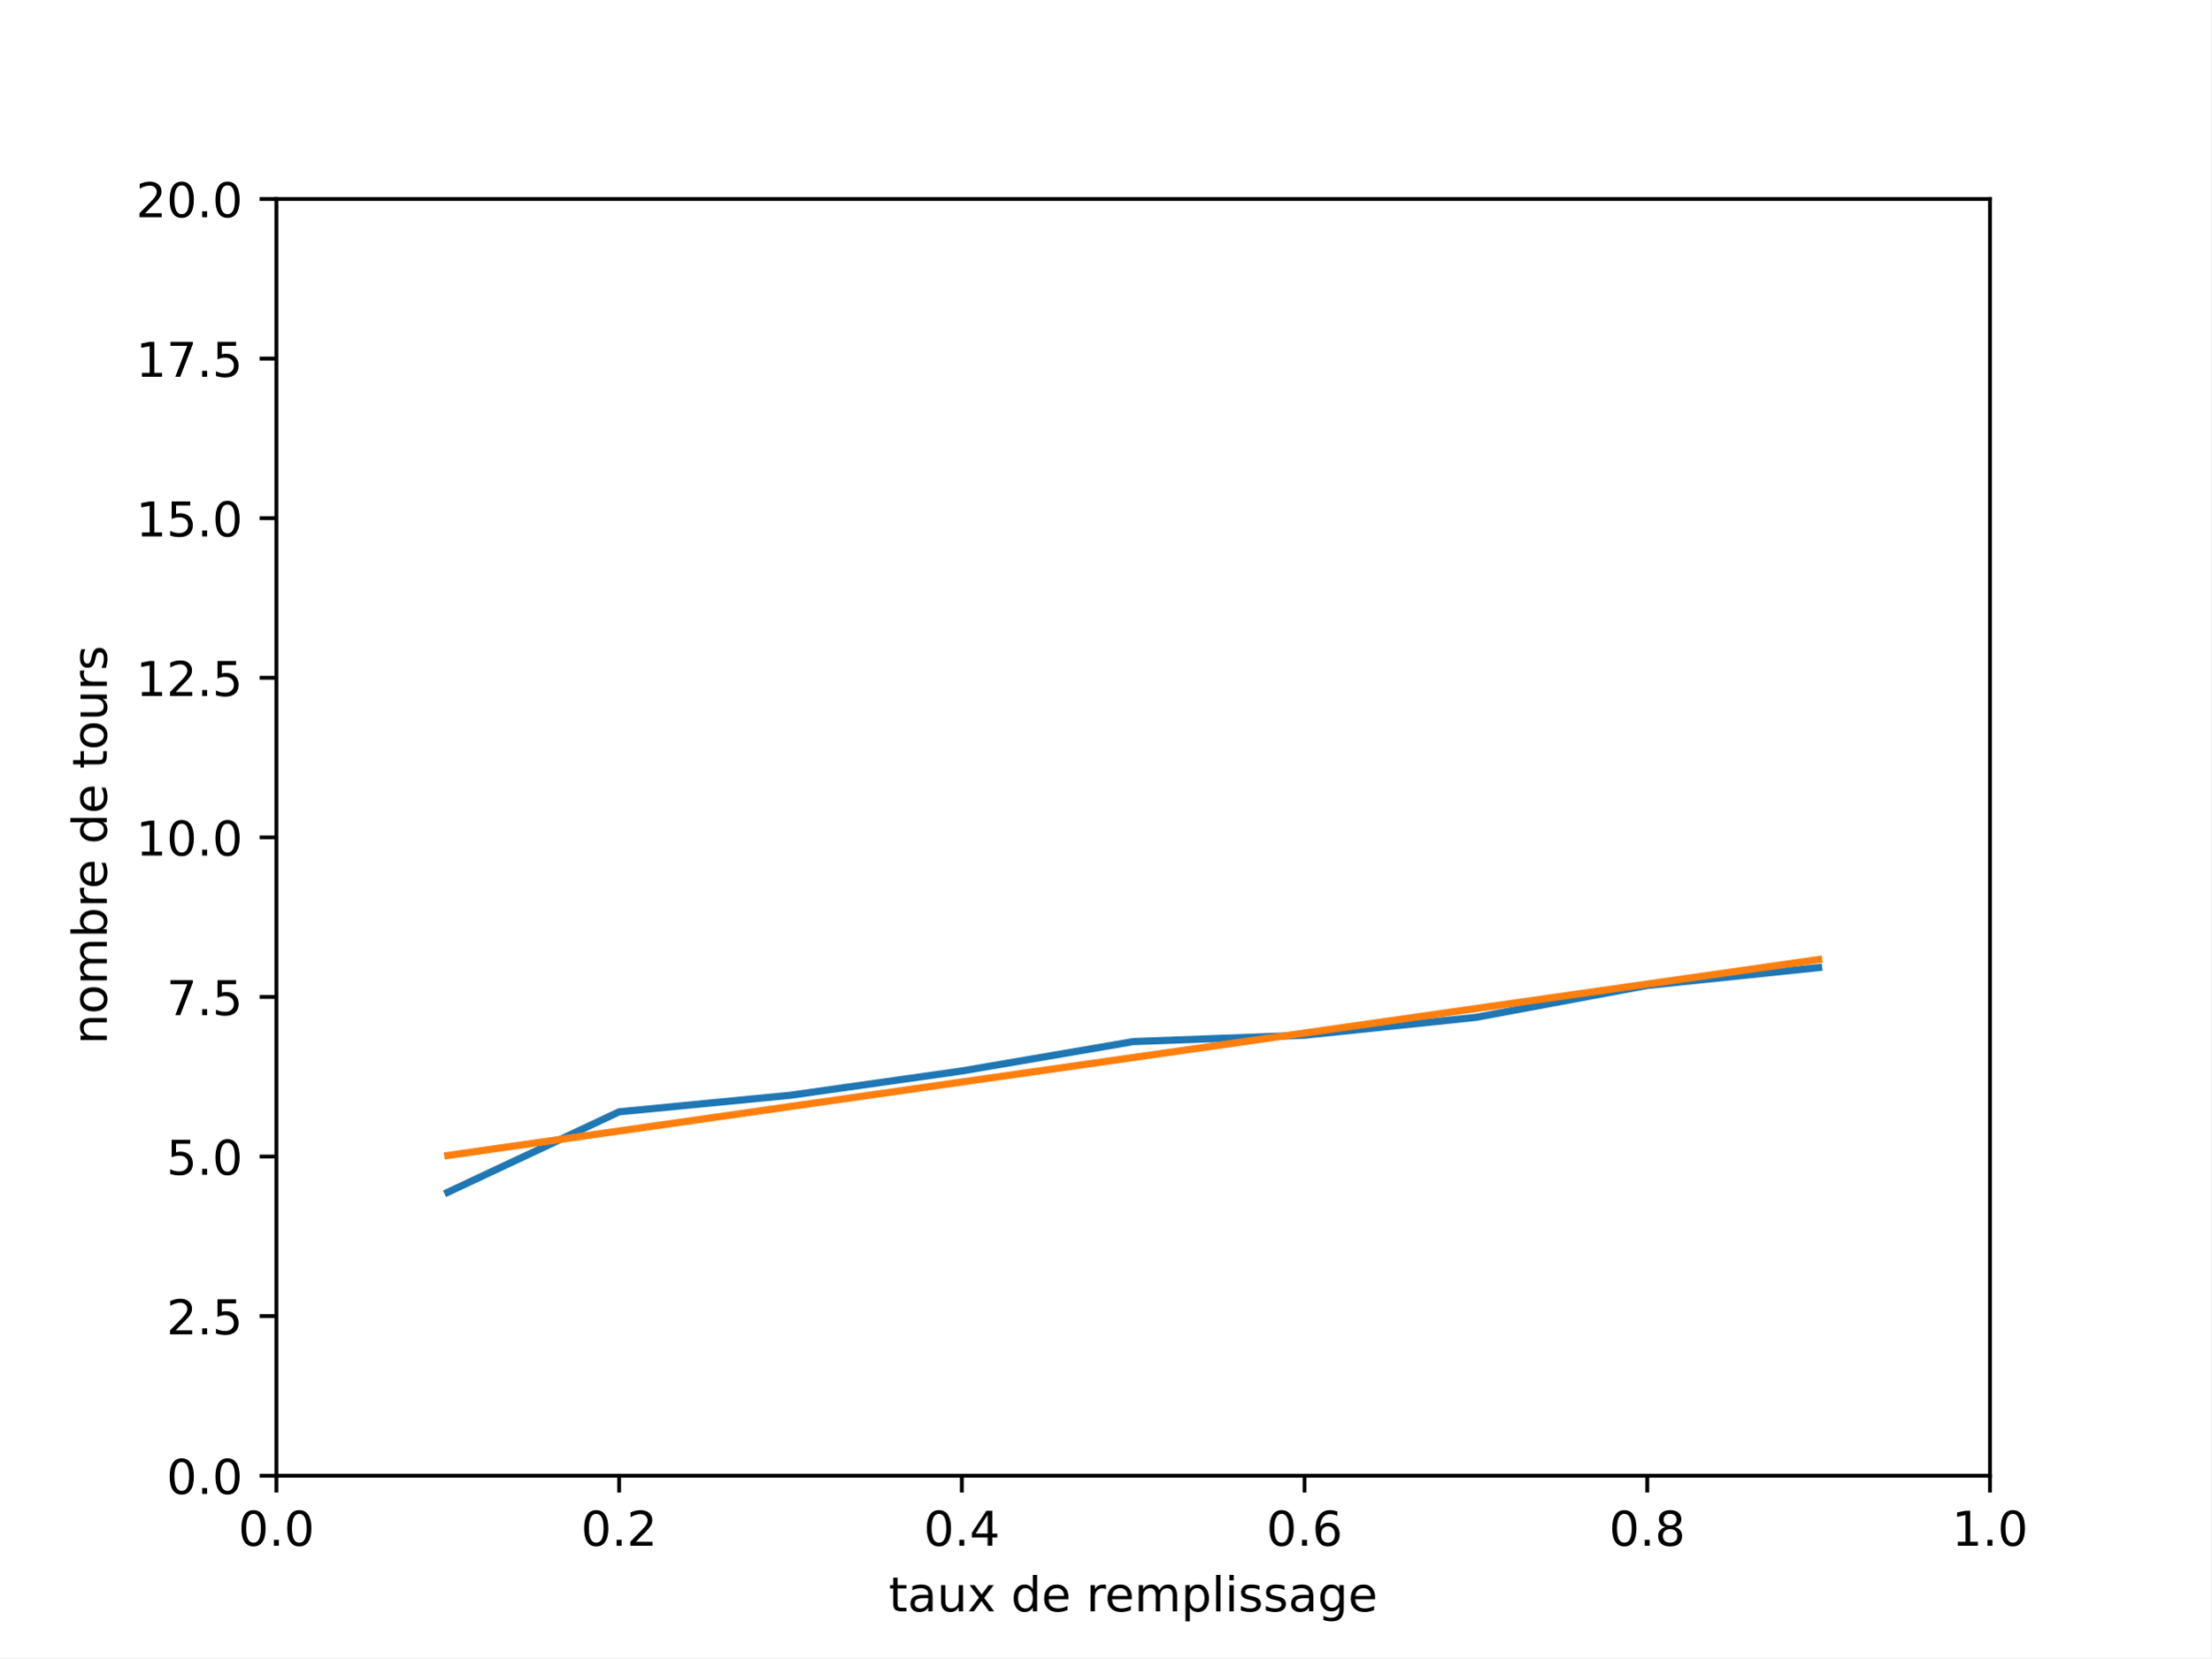
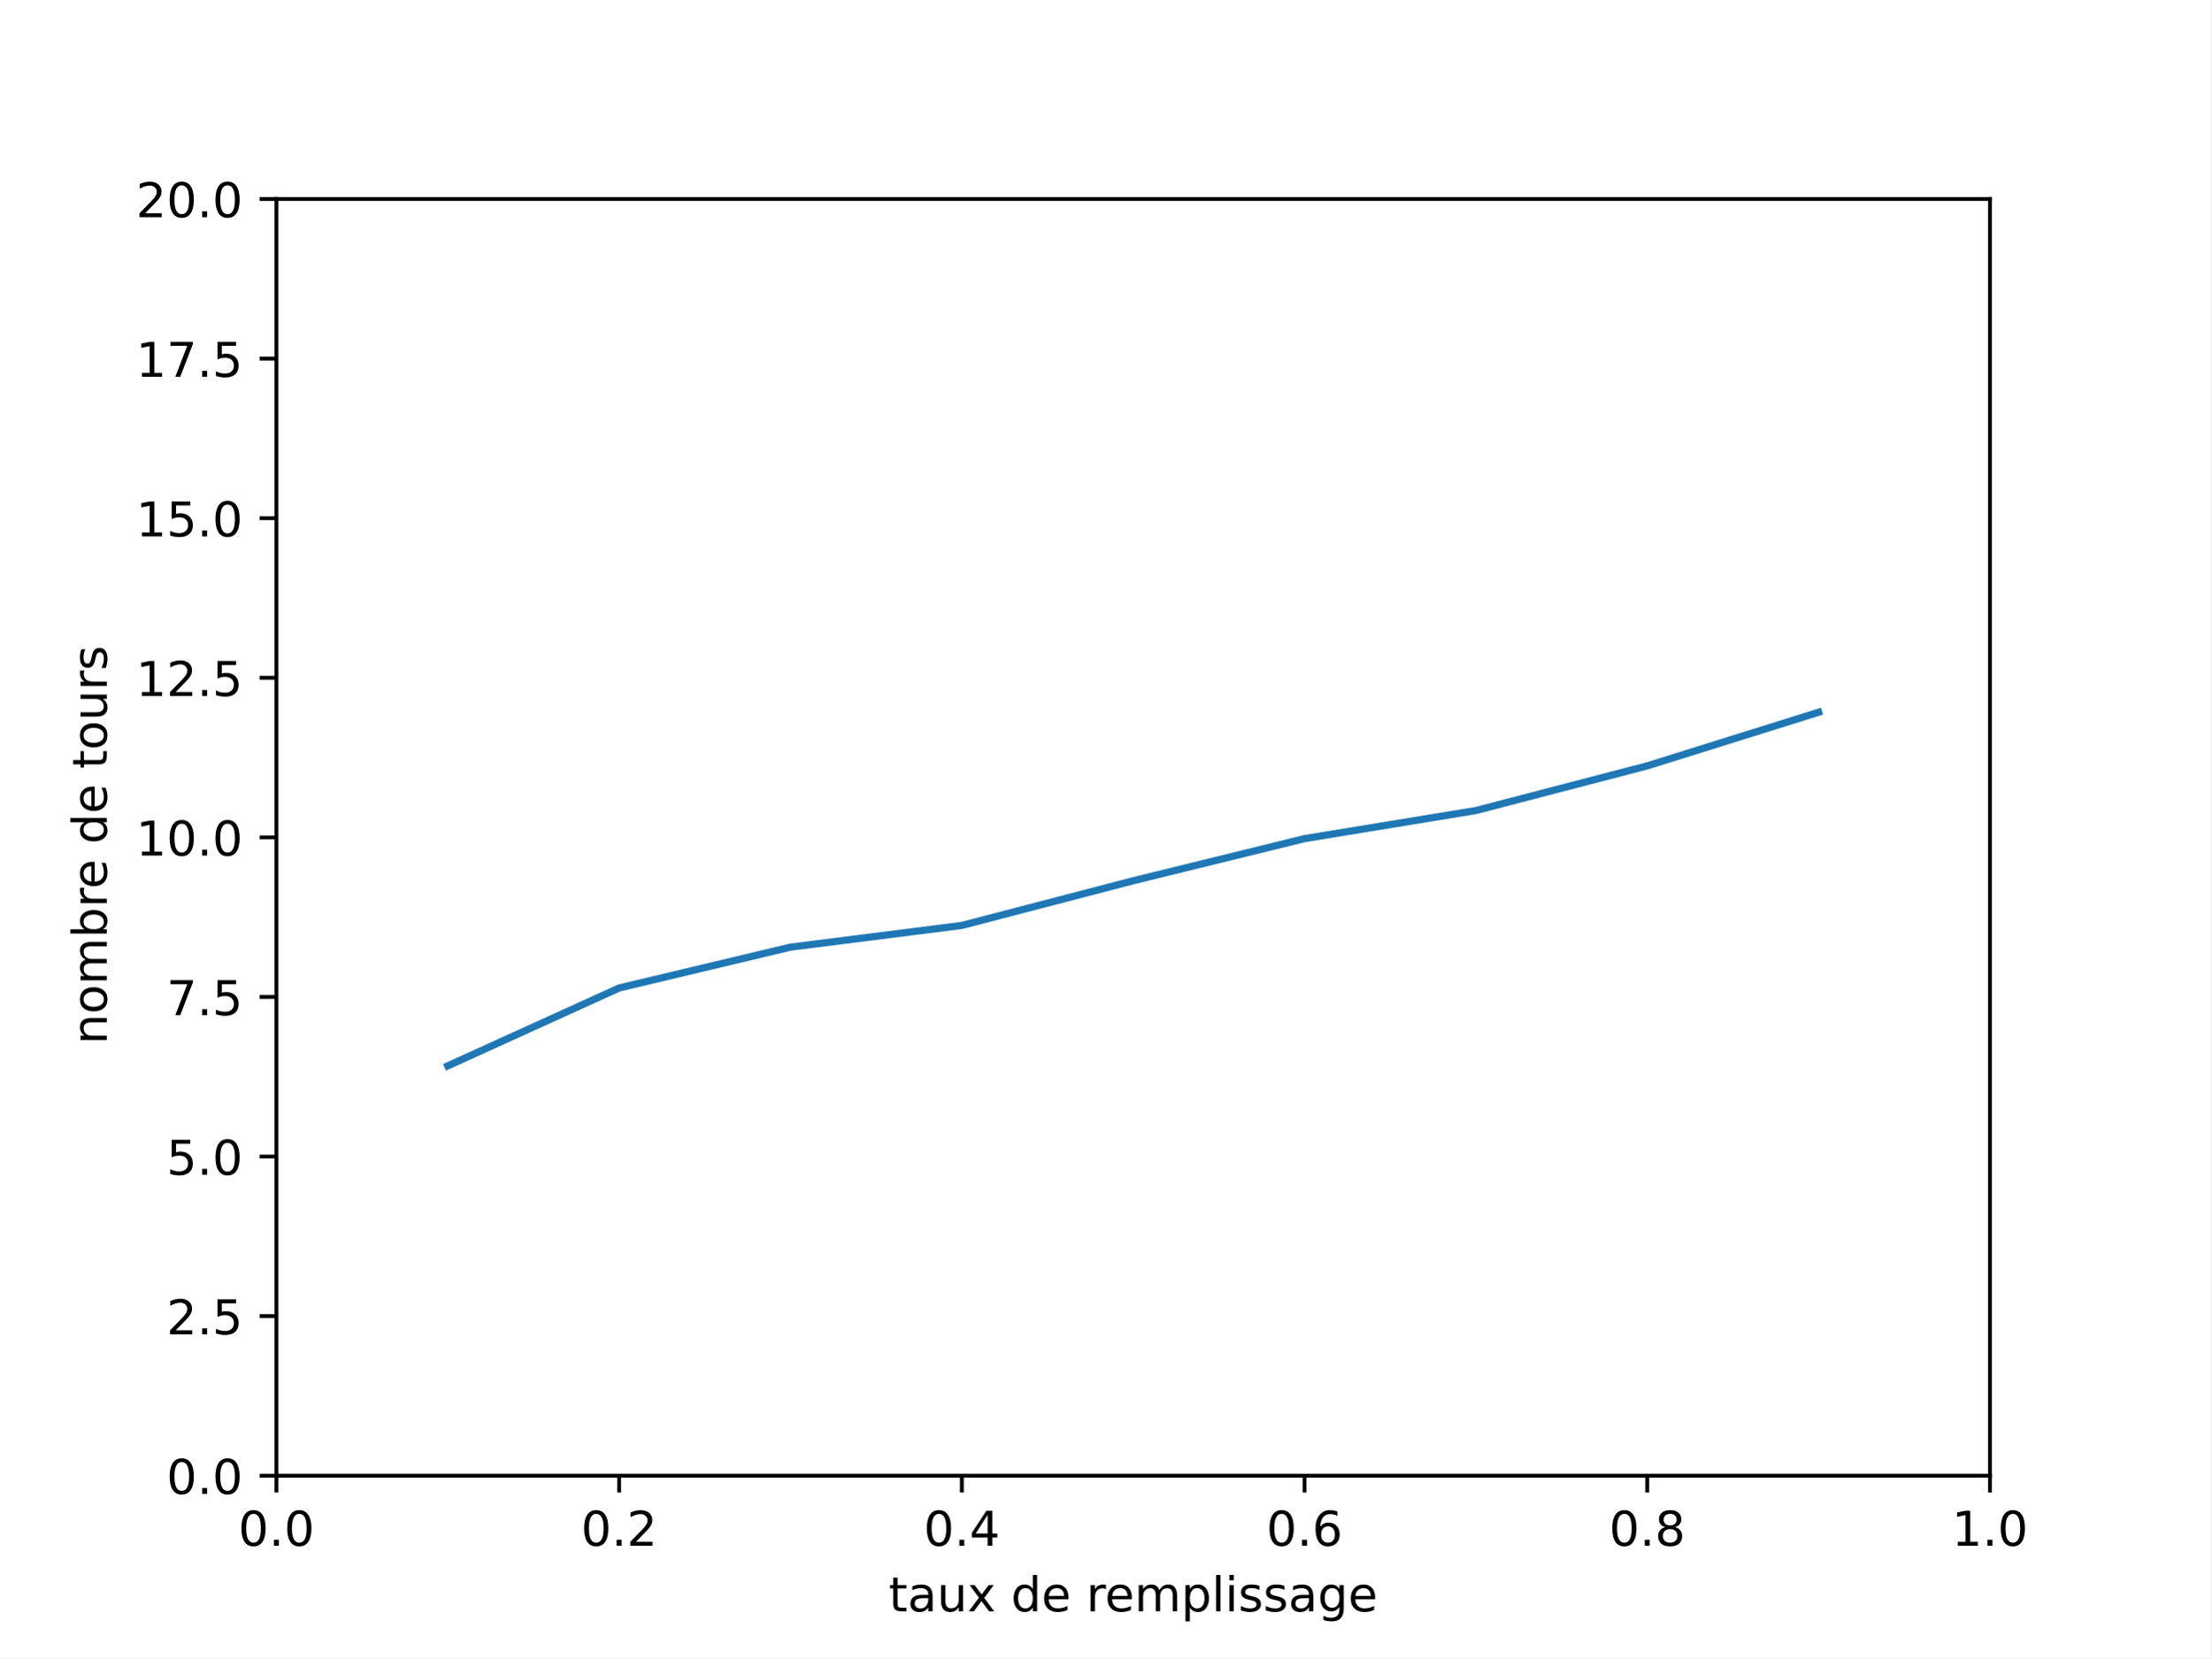
<svg xmlns="http://www.w3.org/2000/svg" xmlns:xlink="http://www.w3.org/1999/xlink" width="460.8pt" height="345.6pt" viewBox="0 0 460.8 345.6" version="1.1">
  <defs>
    <style type="text/css">*{stroke-linejoin: round; stroke-linecap: butt}</style>
  </defs>
  <g id="figure_1">
    <g id="patch_1">
      <path d="M 0 345.6  L 460.8 345.6  L 460.8 0  L 0 0  z " style="fill: #ffffff" />
    </g>
    <g id="axes_1">
      <g id="patch_2">
        <path d="M 57.6 307.584  L 414.72 307.584  L 414.72 41.472  L 57.6 41.472  z " style="fill: #ffffff" />
      </g>
      <g id="matplotlib.axis_1">
        <g id="xtick_1">
          <g id="line2d_1">
            <defs>
-               <path id="m5455ed06fb" d="M 0 0  L 0 3.5  " style="stroke: #000000; stroke-width: 0.8" />
+               <path id="m5fe421920d" d="M 0 0  L 0 3.5  " style="stroke: #000000; stroke-width: 0.8" />
            </defs>
            <g>
-               <use xlink:href="#m5455ed06fb" x="57.6" y="307.584" style="stroke: #000000; stroke-width: 0.8" />
+               <use xlink:href="#m5fe421920d" x="57.6" y="307.584" style="stroke: #000000; stroke-width: 0.8" />
            </g>
          </g>
          <g id="text_1">
            <g transform="translate(49.64844 322.1824) scale(0.1 -0.1)">
              <defs>
                <path id="DejaVuSans-30" d="M 2034 4250  Q 1547 4250 1301 3770  Q 1056 3291 1056 2328  Q 1056 1369 1301 889  Q 1547 409 2034 409  Q 2525 409 2770 889  Q 3016 1369 3016 2328  Q 3016 3291 2770 3770  Q 2525 4250 2034 4250  z M 2034 4750  Q 2819 4750 3233 4129  Q 3647 3509 3647 2328  Q 3647 1150 3233 529  Q 2819 -91 2034 -91  Q 1250 -91 836 529  Q 422 1150 422 2328  Q 422 3509 836 4129  Q 1250 4750 2034 4750  z " transform="scale(0.015625)" />
                <path id="DejaVuSans-2e" d="M 684 794  L 1344 794  L 1344 0  L 684 0  L 684 794  z " transform="scale(0.015625)" />
              </defs>
              <use xlink:href="#DejaVuSans-30" />
              <use xlink:href="#DejaVuSans-2e" x="63.623" />
              <use xlink:href="#DejaVuSans-30" x="95.41" />
            </g>
          </g>
        </g>
        <g id="xtick_2">
          <g id="line2d_2">
            <g>
-               <use xlink:href="#m5455ed06fb" x="129.024" y="307.584" style="stroke: #000000; stroke-width: 0.8" />
+               <use xlink:href="#m5fe421920d" x="129.024" y="307.584" style="stroke: #000000; stroke-width: 0.8" />
            </g>
          </g>
          <g id="text_2">
            <g transform="translate(121.0724 322.1824) scale(0.1 -0.1)">
              <defs>
                <path id="DejaVuSans-32" d="M 1228 531  L 3431 531  L 3431 0  L 469 0  L 469 531  Q 828 903 1448 1529  Q 2069 2156 2228 2338  Q 2531 2678 2651 2914  Q 2772 3150 2772 3378  Q 2772 3750 2511 3984  Q 2250 4219 1831 4219  Q 1534 4219 1204 4116  Q 875 4013 500 3803  L 500 4441  Q 881 4594 1212 4672  Q 1544 4750 1819 4750  Q 2544 4750 2975 4387  Q 3406 4025 3406 3419  Q 3406 3131 3298 2873  Q 3191 2616 2906 2266  Q 2828 2175 2409 1742  Q 1991 1309 1228 531  z " transform="scale(0.015625)" />
              </defs>
              <use xlink:href="#DejaVuSans-30" />
              <use xlink:href="#DejaVuSans-2e" x="63.623" />
              <use xlink:href="#DejaVuSans-32" x="95.41" />
            </g>
          </g>
        </g>
        <g id="xtick_3">
          <g id="line2d_3">
            <g>
-               <use xlink:href="#m5455ed06fb" x="200.448" y="307.584" style="stroke: #000000; stroke-width: 0.8" />
+               <use xlink:href="#m5fe421920d" x="200.448" y="307.584" style="stroke: #000000; stroke-width: 0.8" />
            </g>
          </g>
          <g id="text_3">
            <g transform="translate(192.4964 322.1824) scale(0.1 -0.1)">
              <defs>
                <path id="DejaVuSans-34" d="M 2419 4116  L 825 1625  L 2419 1625  L 2419 4116  z M 2253 4666  L 3047 4666  L 3047 1625  L 3713 1625  L 3713 1100  L 3047 1100  L 3047 0  L 2419 0  L 2419 1100  L 313 1100  L 313 1709  L 2253 4666  z " transform="scale(0.015625)" />
              </defs>
              <use xlink:href="#DejaVuSans-30" />
              <use xlink:href="#DejaVuSans-2e" x="63.623" />
              <use xlink:href="#DejaVuSans-34" x="95.41" />
            </g>
          </g>
        </g>
        <g id="xtick_4">
          <g id="line2d_4">
            <g>
-               <use xlink:href="#m5455ed06fb" x="271.872" y="307.584" style="stroke: #000000; stroke-width: 0.8" />
+               <use xlink:href="#m5fe421920d" x="271.872" y="307.584" style="stroke: #000000; stroke-width: 0.8" />
            </g>
          </g>
          <g id="text_4">
            <g transform="translate(263.9204 322.1824) scale(0.1 -0.1)">
              <defs>
                <path id="DejaVuSans-36" d="M 2113 2584  Q 1688 2584 1439 2293  Q 1191 2003 1191 1497  Q 1191 994 1439 701  Q 1688 409 2113 409  Q 2538 409 2786 701  Q 3034 994 3034 1497  Q 3034 2003 2786 2293  Q 2538 2584 2113 2584  z M 3366 4563  L 3366 3988  Q 3128 4100 2886 4159  Q 2644 4219 2406 4219  Q 1781 4219 1451 3797  Q 1122 3375 1075 2522  Q 1259 2794 1537 2939  Q 1816 3084 2150 3084  Q 2853 3084 3261 2657  Q 3669 2231 3669 1497  Q 3669 778 3244 343  Q 2819 -91 2113 -91  Q 1303 -91 875 529  Q 447 1150 447 2328  Q 447 3434 972 4092  Q 1497 4750 2381 4750  Q 2619 4750 2861 4703  Q 3103 4656 3366 4563  z " transform="scale(0.015625)" />
              </defs>
              <use xlink:href="#DejaVuSans-30" />
              <use xlink:href="#DejaVuSans-2e" x="63.623" />
              <use xlink:href="#DejaVuSans-36" x="95.41" />
            </g>
          </g>
        </g>
        <g id="xtick_5">
          <g id="line2d_5">
            <g>
-               <use xlink:href="#m5455ed06fb" x="343.296" y="307.584" style="stroke: #000000; stroke-width: 0.8" />
+               <use xlink:href="#m5fe421920d" x="343.296" y="307.584" style="stroke: #000000; stroke-width: 0.8" />
            </g>
          </g>
          <g id="text_5">
            <g transform="translate(335.3444 322.1824) scale(0.1 -0.1)">
              <defs>
                <path id="DejaVuSans-38" d="M 2034 2216  Q 1584 2216 1326 1975  Q 1069 1734 1069 1313  Q 1069 891 1326 650  Q 1584 409 2034 409  Q 2484 409 2743 651  Q 3003 894 3003 1313  Q 3003 1734 2745 1975  Q 2488 2216 2034 2216  z M 1403 2484  Q 997 2584 770 2862  Q 544 3141 544 3541  Q 544 4100 942 4425  Q 1341 4750 2034 4750  Q 2731 4750 3128 4425  Q 3525 4100 3525 3541  Q 3525 3141 3298 2862  Q 3072 2584 2669 2484  Q 3125 2378 3379 2068  Q 3634 1759 3634 1313  Q 3634 634 3220 271  Q 2806 -91 2034 -91  Q 1263 -91 848 271  Q 434 634 434 1313  Q 434 1759 690 2068  Q 947 2378 1403 2484  z M 1172 3481  Q 1172 3119 1398 2916  Q 1625 2713 2034 2713  Q 2441 2713 2670 2916  Q 2900 3119 2900 3481  Q 2900 3844 2670 4047  Q 2441 4250 2034 4250  Q 1625 4250 1398 4047  Q 1172 3844 1172 3481  z " transform="scale(0.015625)" />
              </defs>
              <use xlink:href="#DejaVuSans-30" />
              <use xlink:href="#DejaVuSans-2e" x="63.623" />
              <use xlink:href="#DejaVuSans-38" x="95.41" />
            </g>
          </g>
        </g>
        <g id="xtick_6">
          <g id="line2d_6">
            <g>
-               <use xlink:href="#m5455ed06fb" x="414.72" y="307.584" style="stroke: #000000; stroke-width: 0.8" />
+               <use xlink:href="#m5fe421920d" x="414.72" y="307.584" style="stroke: #000000; stroke-width: 0.8" />
            </g>
          </g>
          <g id="text_6">
            <g transform="translate(406.7684 322.1824) scale(0.1 -0.1)">
              <defs>
                <path id="DejaVuSans-31" d="M 794 531  L 1825 531  L 1825 4091  L 703 3866  L 703 4441  L 1819 4666  L 2450 4666  L 2450 531  L 3481 531  L 3481 0  L 794 0  L 794 531  z " transform="scale(0.015625)" />
              </defs>
              <use xlink:href="#DejaVuSans-31" />
              <use xlink:href="#DejaVuSans-2e" x="63.623" />
              <use xlink:href="#DejaVuSans-30" x="95.41" />
            </g>
          </g>
        </g>
        <g id="text_7">
          <g transform="translate(185.2123 335.8606) scale(0.1 -0.1)">
            <defs>
              <path id="DejaVuSans-74" d="M 1172 4494  L 1172 3500  L 2356 3500  L 2356 3053  L 1172 3053  L 1172 1153  Q 1172 725 1289 603  Q 1406 481 1766 481  L 2356 481  L 2356 0  L 1766 0  Q 1100 0 847 248  Q 594 497 594 1153  L 594 3053  L 172 3053  L 172 3500  L 594 3500  L 594 4494  L 1172 4494  z " transform="scale(0.015625)" />
              <path id="DejaVuSans-61" d="M 2194 1759  Q 1497 1759 1228 1600  Q 959 1441 959 1056  Q 959 750 1161 570  Q 1363 391 1709 391  Q 2188 391 2477 730  Q 2766 1069 2766 1631  L 2766 1759  L 2194 1759  z M 3341 1997  L 3341 0  L 2766 0  L 2766 531  Q 2569 213 2275 61  Q 1981 -91 1556 -91  Q 1019 -91 701 211  Q 384 513 384 1019  Q 384 1609 779 1909  Q 1175 2209 1959 2209  L 2766 2209  L 2766 2266  Q 2766 2663 2505 2880  Q 2244 3097 1772 3097  Q 1472 3097 1187 3025  Q 903 2953 641 2809  L 641 3341  Q 956 3463 1253 3523  Q 1550 3584 1831 3584  Q 2591 3584 2966 3190  Q 3341 2797 3341 1997  z " transform="scale(0.015625)" />
              <path id="DejaVuSans-75" d="M 544 1381  L 544 3500  L 1119 3500  L 1119 1403  Q 1119 906 1312 657  Q 1506 409 1894 409  Q 2359 409 2629 706  Q 2900 1003 2900 1516  L 2900 3500  L 3475 3500  L 3475 0  L 2900 0  L 2900 538  Q 2691 219 2414 64  Q 2138 -91 1772 -91  Q 1169 -91 856 284  Q 544 659 544 1381  z M 1991 3584  L 1991 3584  z " transform="scale(0.015625)" />
              <path id="DejaVuSans-78" d="M 3513 3500  L 2247 1797  L 3578 0  L 2900 0  L 1881 1375  L 863 0  L 184 0  L 1544 1831  L 300 3500  L 978 3500  L 1906 2253  L 2834 3500  L 3513 3500  z " transform="scale(0.015625)" />
              <path id="DejaVuSans-20" transform="scale(0.015625)" />
              <path id="DejaVuSans-64" d="M 2906 2969  L 2906 4863  L 3481 4863  L 3481 0  L 2906 0  L 2906 525  Q 2725 213 2448 61  Q 2172 -91 1784 -91  Q 1150 -91 751 415  Q 353 922 353 1747  Q 353 2572 751 3078  Q 1150 3584 1784 3584  Q 2172 3584 2448 3432  Q 2725 3281 2906 2969  z M 947 1747  Q 947 1113 1208 752  Q 1469 391 1925 391  Q 2381 391 2643 752  Q 2906 1113 2906 1747  Q 2906 2381 2643 2742  Q 2381 3103 1925 3103  Q 1469 3103 1208 2742  Q 947 2381 947 1747  z " transform="scale(0.015625)" />
              <path id="DejaVuSans-65" d="M 3597 1894  L 3597 1613  L 953 1613  Q 991 1019 1311 708  Q 1631 397 2203 397  Q 2534 397 2845 478  Q 3156 559 3463 722  L 3463 178  Q 3153 47 2828 -22  Q 2503 -91 2169 -91  Q 1331 -91 842 396  Q 353 884 353 1716  Q 353 2575 817 3079  Q 1281 3584 2069 3584  Q 2775 3584 3186 3129  Q 3597 2675 3597 1894  z M 3022 2063  Q 3016 2534 2758 2815  Q 2500 3097 2075 3097  Q 1594 3097 1305 2825  Q 1016 2553 972 2059  L 3022 2063  z " transform="scale(0.015625)" />
              <path id="DejaVuSans-72" d="M 2631 2963  Q 2534 3019 2420 3045  Q 2306 3072 2169 3072  Q 1681 3072 1420 2755  Q 1159 2438 1159 1844  L 1159 0  L 581 0  L 581 3500  L 1159 3500  L 1159 2956  Q 1341 3275 1631 3429  Q 1922 3584 2338 3584  Q 2397 3584 2469 3576  Q 2541 3569 2628 3553  L 2631 2963  z " transform="scale(0.015625)" />
              <path id="DejaVuSans-6d" d="M 3328 2828  Q 3544 3216 3844 3400  Q 4144 3584 4550 3584  Q 5097 3584 5394 3201  Q 5691 2819 5691 2113  L 5691 0  L 5113 0  L 5113 2094  Q 5113 2597 4934 2840  Q 4756 3084 4391 3084  Q 3944 3084 3684 2787  Q 3425 2491 3425 1978  L 3425 0  L 2847 0  L 2847 2094  Q 2847 2600 2669 2842  Q 2491 3084 2119 3084  Q 1678 3084 1418 2786  Q 1159 2488 1159 1978  L 1159 0  L 581 0  L 581 3500  L 1159 3500  L 1159 2956  Q 1356 3278 1631 3431  Q 1906 3584 2284 3584  Q 2666 3584 2933 3390  Q 3200 3197 3328 2828  z " transform="scale(0.015625)" />
              <path id="DejaVuSans-70" d="M 1159 525  L 1159 -1331  L 581 -1331  L 581 3500  L 1159 3500  L 1159 2969  Q 1341 3281 1617 3432  Q 1894 3584 2278 3584  Q 2916 3584 3314 3078  Q 3713 2572 3713 1747  Q 3713 922 3314 415  Q 2916 -91 2278 -91  Q 1894 -91 1617 61  Q 1341 213 1159 525  z M 3116 1747  Q 3116 2381 2855 2742  Q 2594 3103 2138 3103  Q 1681 3103 1420 2742  Q 1159 2381 1159 1747  Q 1159 1113 1420 752  Q 1681 391 2138 391  Q 2594 391 2855 752  Q 3116 1113 3116 1747  z " transform="scale(0.015625)" />
              <path id="DejaVuSans-6c" d="M 603 4863  L 1178 4863  L 1178 0  L 603 0  L 603 4863  z " transform="scale(0.015625)" />
              <path id="DejaVuSans-69" d="M 603 3500  L 1178 3500  L 1178 0  L 603 0  L 603 3500  z M 603 4863  L 1178 4863  L 1178 4134  L 603 4134  L 603 4863  z " transform="scale(0.015625)" />
              <path id="DejaVuSans-73" d="M 2834 3397  L 2834 2853  Q 2591 2978 2328 3040  Q 2066 3103 1784 3103  Q 1356 3103 1142 2972  Q 928 2841 928 2578  Q 928 2378 1081 2264  Q 1234 2150 1697 2047  L 1894 2003  Q 2506 1872 2764 1633  Q 3022 1394 3022 966  Q 3022 478 2636 193  Q 2250 -91 1575 -91  Q 1294 -91 989 -36  Q 684 19 347 128  L 347 722  Q 666 556 975 473  Q 1284 391 1588 391  Q 1994 391 2212 530  Q 2431 669 2431 922  Q 2431 1156 2273 1281  Q 2116 1406 1581 1522  L 1381 1569  Q 847 1681 609 1914  Q 372 2147 372 2553  Q 372 3047 722 3315  Q 1072 3584 1716 3584  Q 2034 3584 2315 3537  Q 2597 3491 2834 3397  z " transform="scale(0.015625)" />
              <path id="DejaVuSans-67" d="M 2906 1791  Q 2906 2416 2648 2759  Q 2391 3103 1925 3103  Q 1463 3103 1205 2759  Q 947 2416 947 1791  Q 947 1169 1205 825  Q 1463 481 1925 481  Q 2391 481 2648 825  Q 2906 1169 2906 1791  z M 3481 434  Q 3481 -459 3084 -895  Q 2688 -1331 1869 -1331  Q 1566 -1331 1297 -1286  Q 1028 -1241 775 -1147  L 775 -588  Q 1028 -725 1275 -790  Q 1522 -856 1778 -856  Q 2344 -856 2625 -561  Q 2906 -266 2906 331  L 2906 616  Q 2728 306 2450 153  Q 2172 0 1784 0  Q 1141 0 747 490  Q 353 981 353 1791  Q 353 2603 747 3093  Q 1141 3584 1784 3584  Q 2172 3584 2450 3431  Q 2728 3278 2906 2969  L 2906 3500  L 3481 3500  L 3481 434  z " transform="scale(0.015625)" />
            </defs>
            <use xlink:href="#DejaVuSans-74" />
            <use xlink:href="#DejaVuSans-61" x="39.209" />
            <use xlink:href="#DejaVuSans-75" x="100.488" />
            <use xlink:href="#DejaVuSans-78" x="163.867" />
            <use xlink:href="#DejaVuSans-20" x="223.047" />
            <use xlink:href="#DejaVuSans-64" x="254.834" />
            <use xlink:href="#DejaVuSans-65" x="318.311" />
            <use xlink:href="#DejaVuSans-20" x="379.834" />
            <use xlink:href="#DejaVuSans-72" x="411.621" />
            <use xlink:href="#DejaVuSans-65" x="450.484" />
            <use xlink:href="#DejaVuSans-6d" x="512.008" />
            <use xlink:href="#DejaVuSans-70" x="609.42" />
            <use xlink:href="#DejaVuSans-6c" x="672.896" />
            <use xlink:href="#DejaVuSans-69" x="700.68" />
            <use xlink:href="#DejaVuSans-73" x="728.463" />
            <use xlink:href="#DejaVuSans-73" x="780.562" />
            <use xlink:href="#DejaVuSans-61" x="832.662" />
            <use xlink:href="#DejaVuSans-67" x="893.941" />
            <use xlink:href="#DejaVuSans-65" x="957.418" />
          </g>
        </g>
      </g>
      <g id="matplotlib.axis_2">
        <g id="ytick_1">
          <g id="line2d_7">
            <defs>
-               <path id="madd417df70" d="M 0 0  L -3.5 0  " style="stroke: #000000; stroke-width: 0.8" />
+               <path id="m769b5922f7" d="M 0 0  L -3.5 0  " style="stroke: #000000; stroke-width: 0.8" />
            </defs>
            <g>
-               <use xlink:href="#madd417df70" x="57.6" y="307.584" style="stroke: #000000; stroke-width: 0.8" />
+               <use xlink:href="#m769b5922f7" x="57.6" y="307.584" style="stroke: #000000; stroke-width: 0.8" />
            </g>
          </g>
          <g id="text_8">
            <g transform="translate(34.69687 311.3832) scale(0.1 -0.1)">
              <use xlink:href="#DejaVuSans-30" />
              <use xlink:href="#DejaVuSans-2e" x="63.623" />
              <use xlink:href="#DejaVuSans-30" x="95.41" />
            </g>
          </g>
        </g>
        <g id="ytick_2">
          <g id="line2d_8">
            <g>
-               <use xlink:href="#madd417df70" x="57.6" y="274.32" style="stroke: #000000; stroke-width: 0.8" />
+               <use xlink:href="#m769b5922f7" x="57.6" y="274.32" style="stroke: #000000; stroke-width: 0.8" />
            </g>
          </g>
          <g id="text_9">
            <g transform="translate(34.69687 278.1192) scale(0.1 -0.1)">
              <defs>
                <path id="DejaVuSans-35" d="M 691 4666  L 3169 4666  L 3169 4134  L 1269 4134  L 1269 2991  Q 1406 3038 1543 3061  Q 1681 3084 1819 3084  Q 2600 3084 3056 2656  Q 3513 2228 3513 1497  Q 3513 744 3044 326  Q 2575 -91 1722 -91  Q 1428 -91 1123 -41  Q 819 9 494 109  L 494 744  Q 775 591 1075 516  Q 1375 441 1709 441  Q 2250 441 2565 725  Q 2881 1009 2881 1497  Q 2881 1984 2565 2268  Q 2250 2553 1709 2553  Q 1456 2553 1204 2497  Q 953 2441 691 2322  L 691 4666  z " transform="scale(0.015625)" />
              </defs>
              <use xlink:href="#DejaVuSans-32" />
              <use xlink:href="#DejaVuSans-2e" x="63.623" />
              <use xlink:href="#DejaVuSans-35" x="95.41" />
            </g>
          </g>
        </g>
        <g id="ytick_3">
          <g id="line2d_9">
            <g>
-               <use xlink:href="#madd417df70" x="57.6" y="241.056" style="stroke: #000000; stroke-width: 0.8" />
+               <use xlink:href="#m769b5922f7" x="57.6" y="241.056" style="stroke: #000000; stroke-width: 0.8" />
            </g>
          </g>
          <g id="text_10">
            <g transform="translate(34.69687 244.8552) scale(0.1 -0.1)">
              <use xlink:href="#DejaVuSans-35" />
              <use xlink:href="#DejaVuSans-2e" x="63.623" />
              <use xlink:href="#DejaVuSans-30" x="95.41" />
            </g>
          </g>
        </g>
        <g id="ytick_4">
          <g id="line2d_10">
            <g>
-               <use xlink:href="#madd417df70" x="57.6" y="207.792" style="stroke: #000000; stroke-width: 0.8" />
+               <use xlink:href="#m769b5922f7" x="57.6" y="207.792" style="stroke: #000000; stroke-width: 0.8" />
            </g>
          </g>
          <g id="text_11">
            <g transform="translate(34.69687 211.5912) scale(0.1 -0.1)">
              <defs>
                <path id="DejaVuSans-37" d="M 525 4666  L 3525 4666  L 3525 4397  L 1831 0  L 1172 0  L 2766 4134  L 525 4134  L 525 4666  z " transform="scale(0.015625)" />
              </defs>
              <use xlink:href="#DejaVuSans-37" />
              <use xlink:href="#DejaVuSans-2e" x="63.623" />
              <use xlink:href="#DejaVuSans-35" x="95.41" />
            </g>
          </g>
        </g>
        <g id="ytick_5">
          <g id="line2d_11">
            <g>
-               <use xlink:href="#madd417df70" x="57.6" y="174.528" style="stroke: #000000; stroke-width: 0.8" />
+               <use xlink:href="#m769b5922f7" x="57.6" y="174.528" style="stroke: #000000; stroke-width: 0.8" />
            </g>
          </g>
          <g id="text_12">
            <g transform="translate(28.33438 178.3272) scale(0.1 -0.1)">
              <use xlink:href="#DejaVuSans-31" />
              <use xlink:href="#DejaVuSans-30" x="63.623" />
              <use xlink:href="#DejaVuSans-2e" x="127.246" />
              <use xlink:href="#DejaVuSans-30" x="159.033" />
            </g>
          </g>
        </g>
        <g id="ytick_6">
          <g id="line2d_12">
            <g>
-               <use xlink:href="#madd417df70" x="57.6" y="141.264" style="stroke: #000000; stroke-width: 0.8" />
+               <use xlink:href="#m769b5922f7" x="57.6" y="141.264" style="stroke: #000000; stroke-width: 0.8" />
            </g>
          </g>
          <g id="text_13">
            <g transform="translate(28.33438 145.0632) scale(0.1 -0.1)">
              <use xlink:href="#DejaVuSans-31" />
              <use xlink:href="#DejaVuSans-32" x="63.623" />
              <use xlink:href="#DejaVuSans-2e" x="127.246" />
              <use xlink:href="#DejaVuSans-35" x="159.033" />
            </g>
          </g>
        </g>
        <g id="ytick_7">
          <g id="line2d_13">
            <g>
-               <use xlink:href="#madd417df70" x="57.6" y="108" style="stroke: #000000; stroke-width: 0.8" />
+               <use xlink:href="#m769b5922f7" x="57.6" y="108" style="stroke: #000000; stroke-width: 0.8" />
            </g>
          </g>
          <g id="text_14">
            <g transform="translate(28.33438 111.7992) scale(0.1 -0.1)">
              <use xlink:href="#DejaVuSans-31" />
              <use xlink:href="#DejaVuSans-35" x="63.623" />
              <use xlink:href="#DejaVuSans-2e" x="127.246" />
              <use xlink:href="#DejaVuSans-30" x="159.033" />
            </g>
          </g>
        </g>
        <g id="ytick_8">
          <g id="line2d_14">
            <g>
-               <use xlink:href="#madd417df70" x="57.6" y="74.736" style="stroke: #000000; stroke-width: 0.8" />
+               <use xlink:href="#m769b5922f7" x="57.6" y="74.736" style="stroke: #000000; stroke-width: 0.8" />
            </g>
          </g>
          <g id="text_15">
            <g transform="translate(28.33438 78.53522) scale(0.1 -0.1)">
              <use xlink:href="#DejaVuSans-31" />
              <use xlink:href="#DejaVuSans-37" x="63.623" />
              <use xlink:href="#DejaVuSans-2e" x="127.246" />
              <use xlink:href="#DejaVuSans-35" x="159.033" />
            </g>
          </g>
        </g>
        <g id="ytick_9">
          <g id="line2d_15">
            <g>
-               <use xlink:href="#madd417df70" x="57.6" y="41.472" style="stroke: #000000; stroke-width: 0.8" />
+               <use xlink:href="#m769b5922f7" x="57.6" y="41.472" style="stroke: #000000; stroke-width: 0.8" />
            </g>
          </g>
          <g id="text_16">
            <g transform="translate(28.33438 45.27122) scale(0.1 -0.1)">
              <use xlink:href="#DejaVuSans-32" />
              <use xlink:href="#DejaVuSans-30" x="63.623" />
              <use xlink:href="#DejaVuSans-2e" x="127.246" />
              <use xlink:href="#DejaVuSans-30" x="159.033" />
            </g>
          </g>
        </g>
        <g id="text_17">
          <g transform="translate(22.25469 217.6866) rotate(-90) scale(0.1 -0.1)">
            <defs>
              <path id="DejaVuSans-6e" d="M 3513 2113  L 3513 0  L 2938 0  L 2938 2094  Q 2938 2591 2744 2837  Q 2550 3084 2163 3084  Q 1697 3084 1428 2787  Q 1159 2491 1159 1978  L 1159 0  L 581 0  L 581 3500  L 1159 3500  L 1159 2956  Q 1366 3272 1645 3428  Q 1925 3584 2291 3584  Q 2894 3584 3203 3211  Q 3513 2838 3513 2113  z " transform="scale(0.015625)" />
              <path id="DejaVuSans-6f" d="M 1959 3097  Q 1497 3097 1228 2736  Q 959 2375 959 1747  Q 959 1119 1226 758  Q 1494 397 1959 397  Q 2419 397 2687 759  Q 2956 1122 2956 1747  Q 2956 2369 2687 2733  Q 2419 3097 1959 3097  z M 1959 3584  Q 2709 3584 3137 3096  Q 3566 2609 3566 1747  Q 3566 888 3137 398  Q 2709 -91 1959 -91  Q 1206 -91 779 398  Q 353 888 353 1747  Q 353 2609 779 3096  Q 1206 3584 1959 3584  z " transform="scale(0.015625)" />
              <path id="DejaVuSans-62" d="M 3116 1747  Q 3116 2381 2855 2742  Q 2594 3103 2138 3103  Q 1681 3103 1420 2742  Q 1159 2381 1159 1747  Q 1159 1113 1420 752  Q 1681 391 2138 391  Q 2594 391 2855 752  Q 3116 1113 3116 1747  z M 1159 2969  Q 1341 3281 1617 3432  Q 1894 3584 2278 3584  Q 2916 3584 3314 3078  Q 3713 2572 3713 1747  Q 3713 922 3314 415  Q 2916 -91 2278 -91  Q 1894 -91 1617 61  Q 1341 213 1159 525  L 1159 0  L 581 0  L 581 4863  L 1159 4863  L 1159 2969  z " transform="scale(0.015625)" />
            </defs>
            <use xlink:href="#DejaVuSans-6e" />
            <use xlink:href="#DejaVuSans-6f" x="63.379" />
            <use xlink:href="#DejaVuSans-6d" x="124.561" />
            <use xlink:href="#DejaVuSans-62" x="221.973" />
            <use xlink:href="#DejaVuSans-72" x="285.449" />
            <use xlink:href="#DejaVuSans-65" x="324.312" />
            <use xlink:href="#DejaVuSans-20" x="385.836" />
            <use xlink:href="#DejaVuSans-64" x="417.623" />
            <use xlink:href="#DejaVuSans-65" x="481.1" />
            <use xlink:href="#DejaVuSans-20" x="542.623" />
            <use xlink:href="#DejaVuSans-74" x="574.41" />
            <use xlink:href="#DejaVuSans-6f" x="613.619" />
            <use xlink:href="#DejaVuSans-75" x="674.801" />
            <use xlink:href="#DejaVuSans-72" x="738.18" />
            <use xlink:href="#DejaVuSans-73" x="779.293" />
            <use xlink:href="#DejaVuSans-20" x="831.393" />
          </g>
        </g>
      </g>
      <g id="line2d_16">
-         <path d="M 93.312 248.507  L 129.024 231.742  L 164.736 228.283  L 200.448 223.226  L 236.16 217.106  L 271.872 215.775  L 307.584 212.05  L 343.296 205.397  L 379.008 201.671  " clip-path="url(#pf65203be94)" style="fill: none; stroke: #1f77b4; stroke-width: 1.5; stroke-linecap: square" />
-       </g>
-       <g id="line2d_17">
-         <path d="M 93.312 240.837  L 129.024 235.732  L 164.736 230.627  L 200.448 225.522  L 236.16 220.418  L 271.872 215.313  L 307.584 210.208  L 343.296 205.103  L 379.008 199.998  " clip-path="url(#pf65203be94)" style="fill: none; stroke: #ff7f0e; stroke-width: 1.5; stroke-linecap: square" />
+         <path d="M 93.312 222.162  L 129.024 205.929  L 164.736 197.414  L 200.448 192.89  L 236.16 183.576  L 271.872 174.794  L 307.584 168.94  L 343.296 159.626  L 379.008 148.449  " clip-path="url(#p2470d2536c)" style="fill: none; stroke: #1f77b4; stroke-width: 1.5; stroke-linecap: square" />
      </g>
      <g id="patch_3">
        <path d="M 57.6 307.584  L 57.6 41.472  " style="fill: none; stroke: #000000; stroke-width: 0.8; stroke-linejoin: miter; stroke-linecap: square" />
      </g>
      <g id="patch_4">
        <path d="M 414.72 307.584  L 414.72 41.472  " style="fill: none; stroke: #000000; stroke-width: 0.8; stroke-linejoin: miter; stroke-linecap: square" />
      </g>
      <g id="patch_5">
        <path d="M 57.6 307.584  L 414.72 307.584  " style="fill: none; stroke: #000000; stroke-width: 0.8; stroke-linejoin: miter; stroke-linecap: square" />
      </g>
      <g id="patch_6">
        <path d="M 57.6 41.472  L 414.72 41.472  " style="fill: none; stroke: #000000; stroke-width: 0.8; stroke-linejoin: miter; stroke-linecap: square" />
      </g>
    </g>
  </g>
  <defs>
-     <clipPath id="pf65203be94">
+     <clipPath id="p2470d2536c">
      <rect x="57.6" y="41.472" width="357.12" height="266.112" />
    </clipPath>
  </defs>
</svg>
